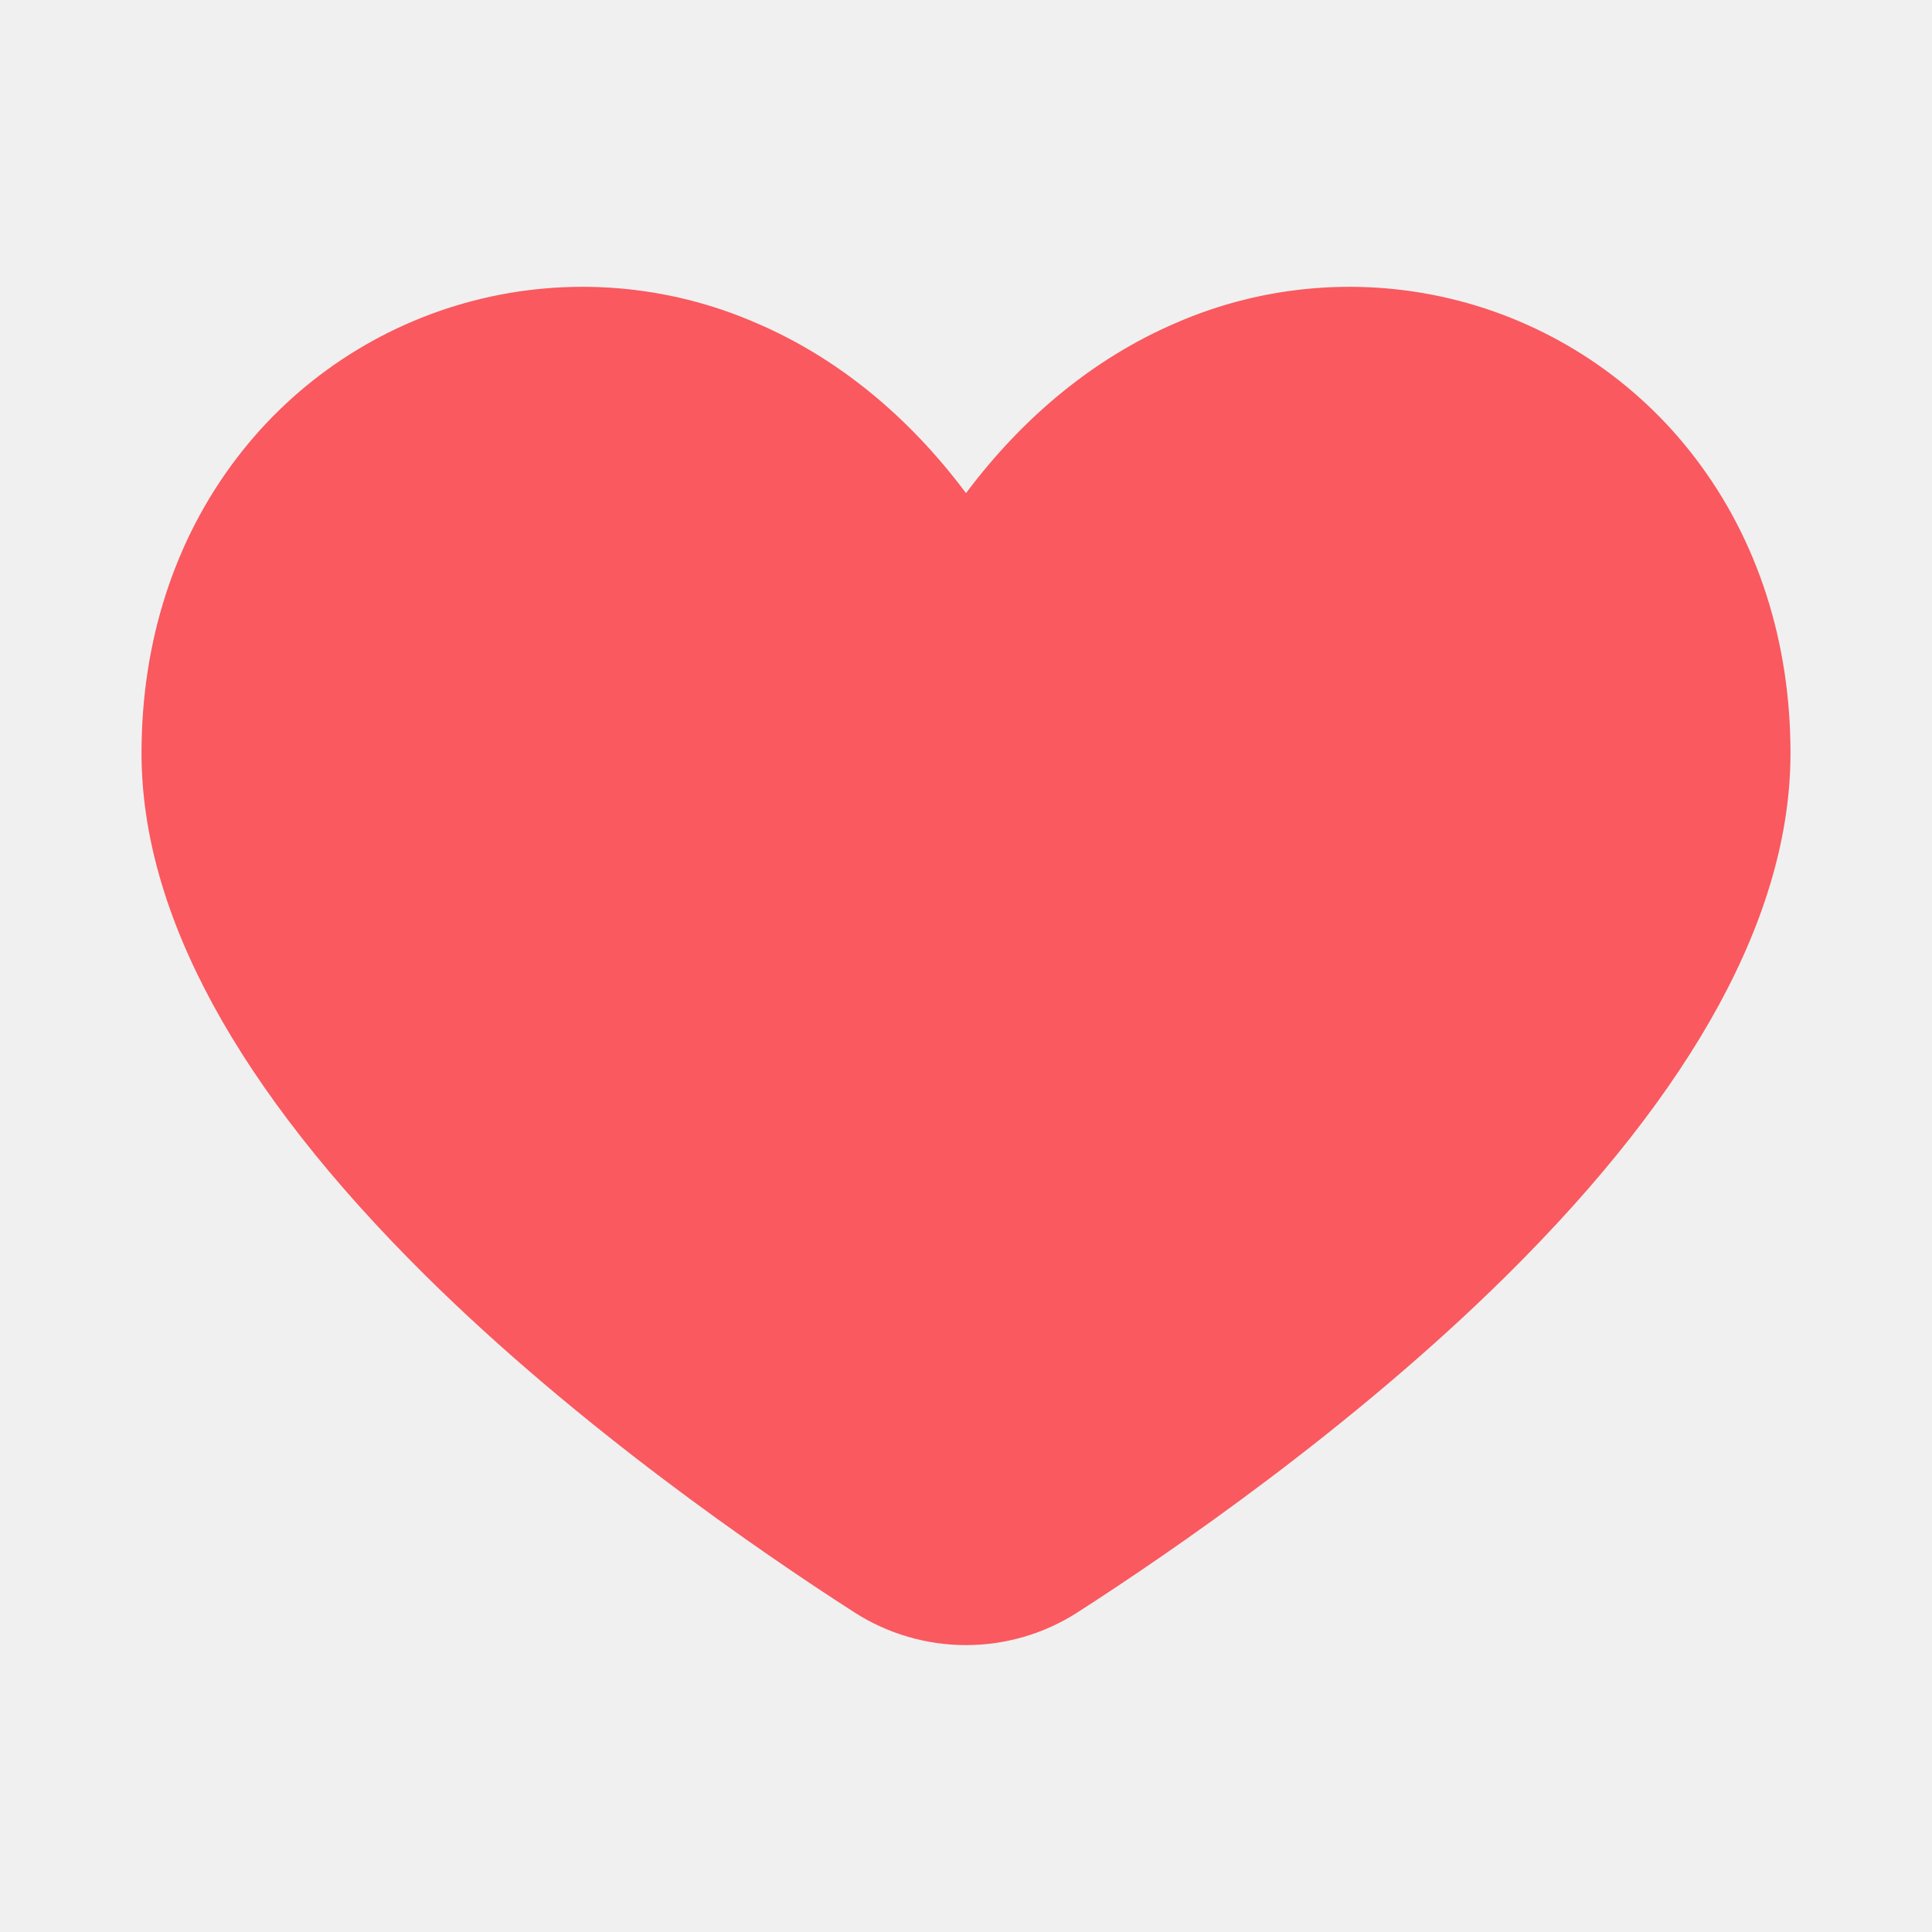
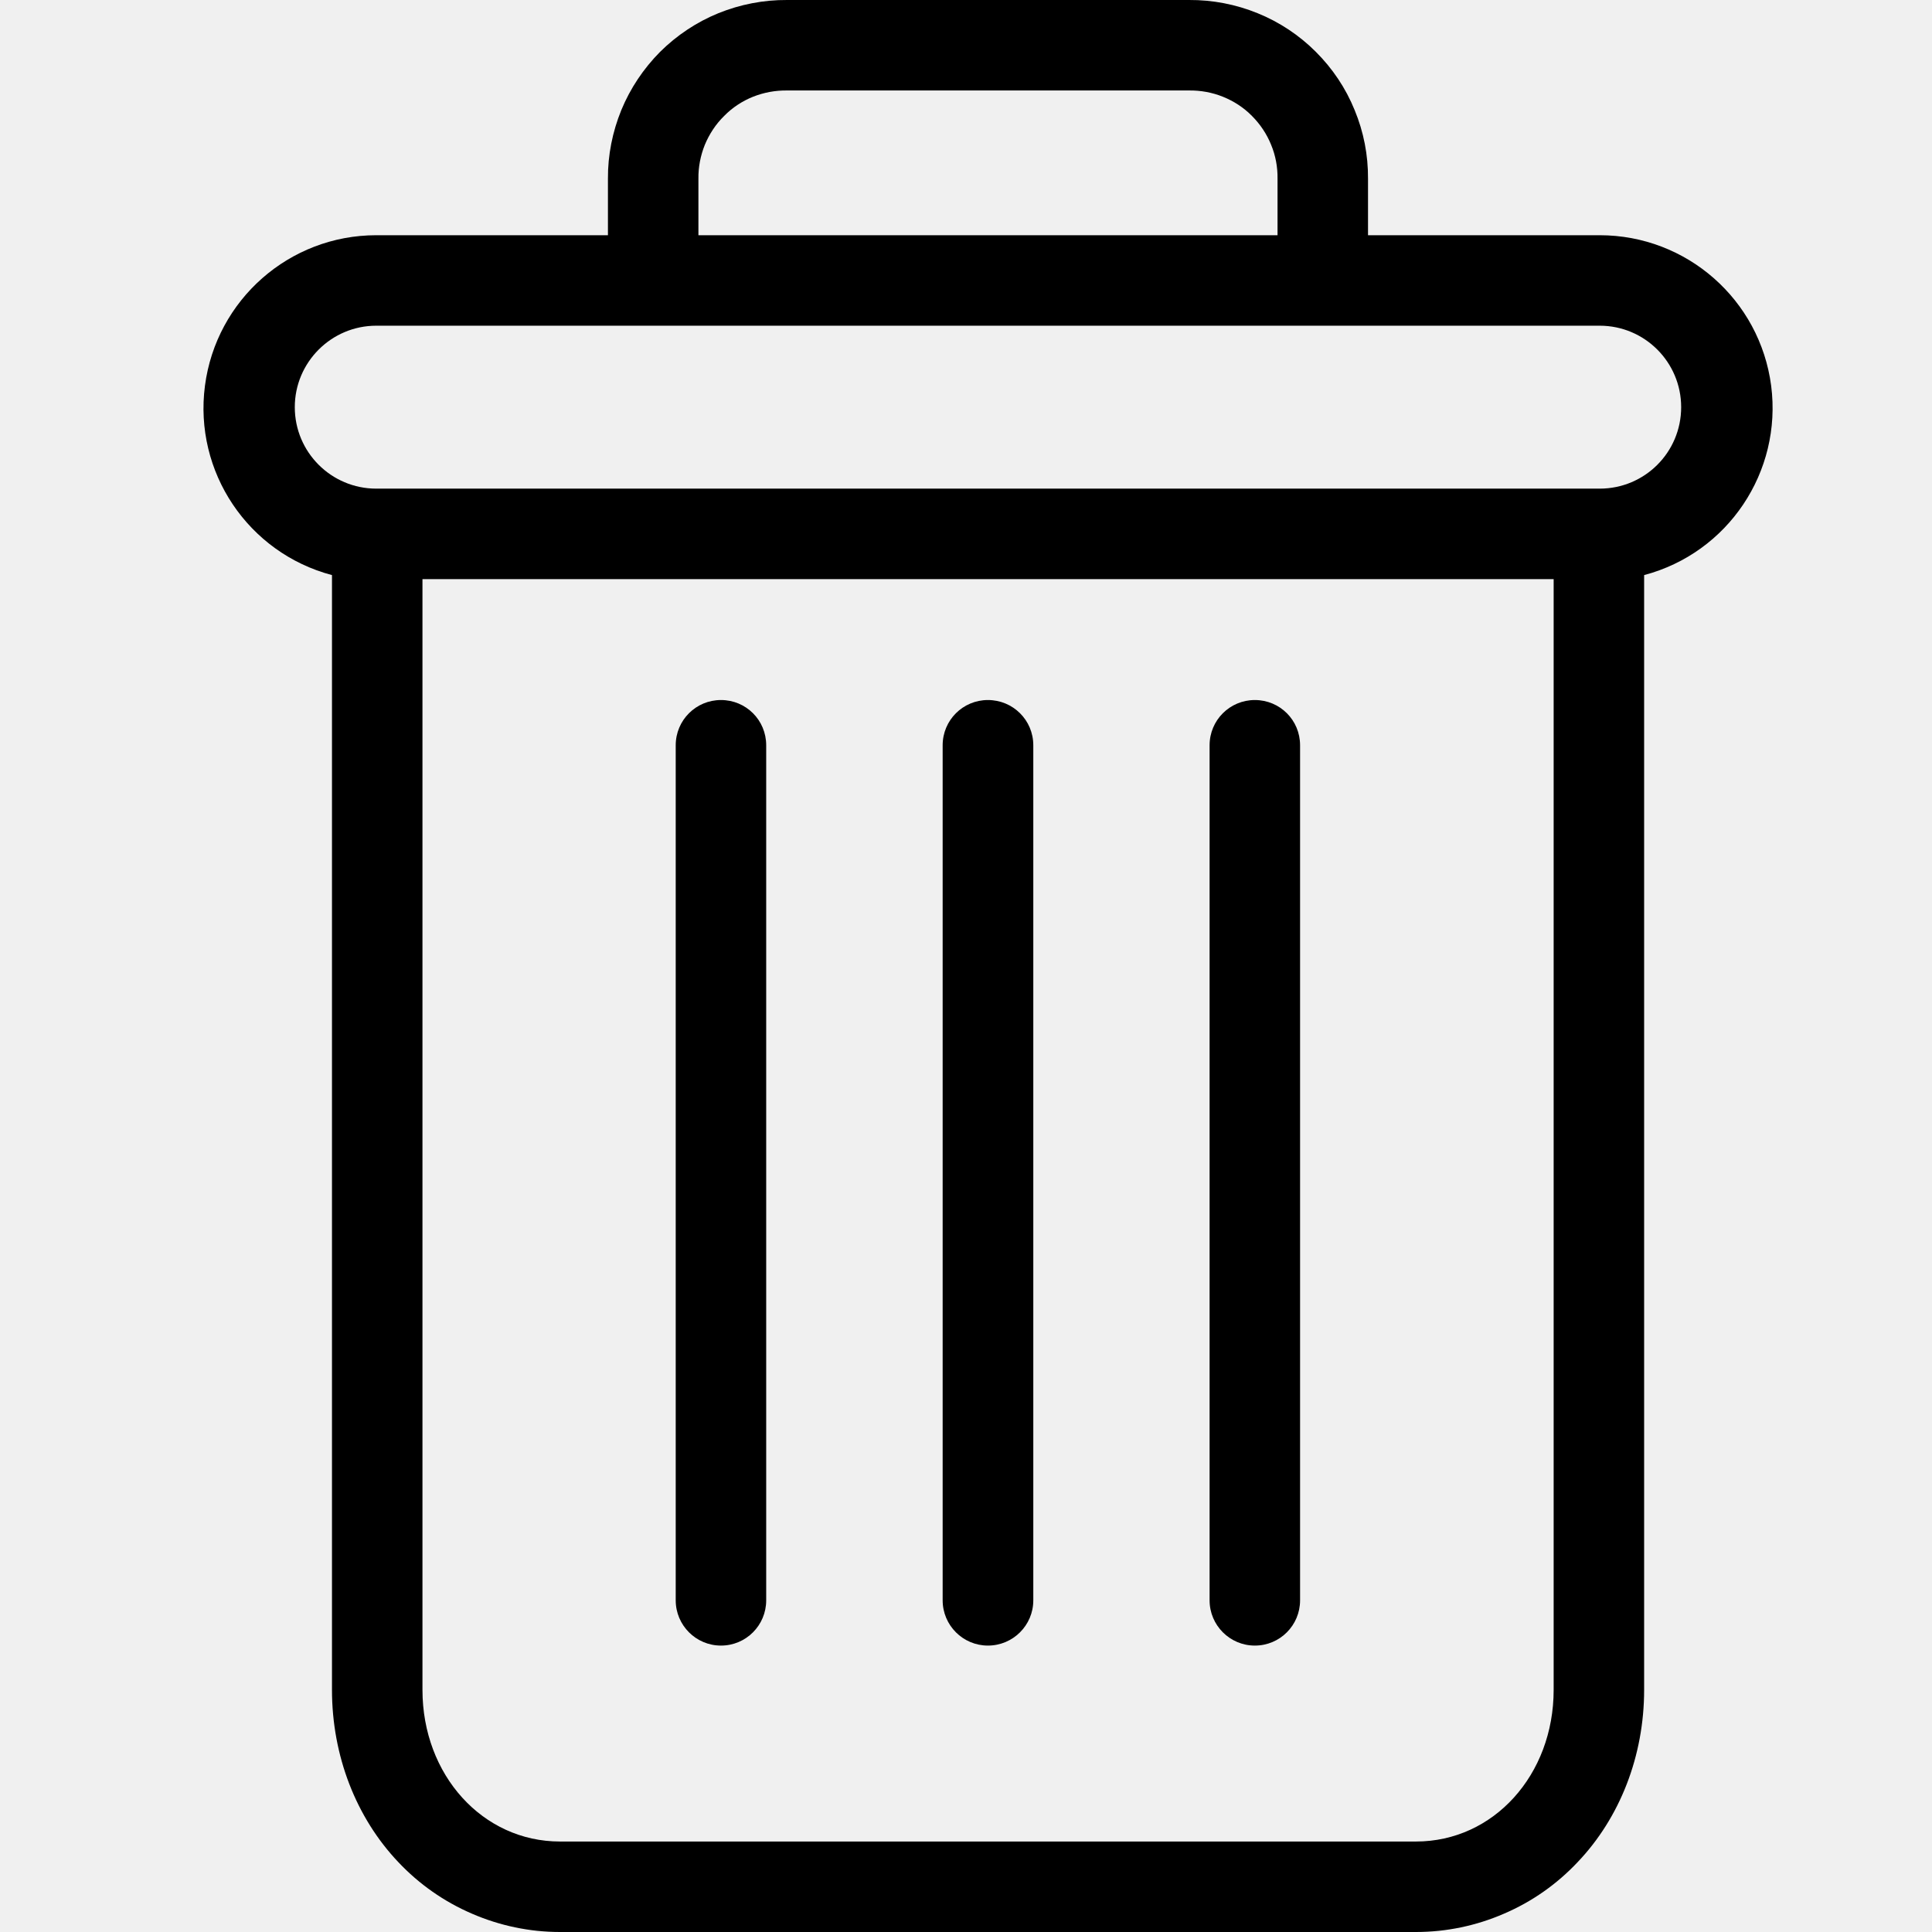
- <svg xmlns="http://www.w3.org/2000/svg" width="20" height="20" viewBox="0 0 20 20" fill="none">
-   <path d="M17.55 4.743C16.939 3.94 16.075 3.366 15.099 3.113C14.122 2.86 13.088 2.942 12.164 3.347C11.336 3.704 10.598 4.306 10 5.105C9.402 4.304 8.664 3.702 7.836 3.347C6.912 2.942 5.878 2.86 4.901 3.113C3.925 3.366 3.061 3.94 2.45 4.743C1.805 5.588 1.465 6.643 1.465 7.795C1.465 9.453 2.454 11.272 4.403 13.203C5.992 14.776 7.869 16.064 8.846 16.692C9.191 16.913 9.591 17.03 10 17.03C10.409 17.03 10.809 16.913 11.153 16.692C12.13 16.064 14.008 14.776 15.597 13.203C17.547 11.273 18.535 9.453 18.535 7.795C18.535 6.643 18.195 5.588 17.55 4.743Z" fill="#F9595F" />
+ <svg xmlns="http://www.w3.org/2000/svg" width="12" height="12" viewBox="0 0 12 12" fill="none">
+   <g clip-path="url(#clip0_2491_83259)">
+     <path d="M7.794 4.348C7.639 4.348 7.513 4.473 7.513 4.629V9.94C7.513 10.095 7.639 10.221 7.794 10.221C7.95 10.221 8.075 10.095 8.075 9.94V4.629C8.075 4.473 7.95 4.348 7.794 4.348ZM4.478 4.348C4.323 4.348 4.197 4.473 4.197 4.629V9.94C4.197 10.095 4.323 10.221 4.478 10.221C4.634 10.221 4.759 10.095 4.759 9.94V4.629C4.759 4.473 4.634 4.348 4.478 4.348Z" fill="black" />
+     <path d="M2.062 3.572V10.496C2.062 10.906 2.212 11.29 2.474 11.566C2.603 11.703 2.759 11.812 2.931 11.886C3.104 11.961 3.29 12 3.478 12H8.795C8.983 12 9.17 11.961 9.342 11.886C9.515 11.812 9.67 11.703 9.799 11.566C10.062 11.29 10.212 10.906 10.212 10.496V3.572C10.733 3.434 11.07 2.931 11.001 2.396C10.931 1.861 10.476 1.461 9.936 1.461H8.497V1.11C8.498 0.964 8.47 0.819 8.414 0.684C8.359 0.548 8.277 0.426 8.173 0.322C8.07 0.219 7.947 0.137 7.811 0.082C7.676 0.027 7.531 -0.001 7.385 5.91105e-06H4.889C4.743 -0.001 4.598 0.027 4.462 0.082C4.327 0.137 4.204 0.219 4.1 0.322C3.997 0.426 3.915 0.548 3.859 0.684C3.804 0.819 3.775 0.964 3.776 1.11V1.461H2.337C1.798 1.461 1.343 1.861 1.273 2.396C1.203 2.931 1.541 3.434 2.062 3.572ZM8.795 11.438H3.478C2.998 11.438 2.624 11.025 2.624 10.496V3.597H9.65V10.496C9.65 11.025 9.276 11.438 8.795 11.438ZM4.338 1.11C4.337 1.038 4.351 0.966 4.378 0.899C4.406 0.832 4.446 0.771 4.498 0.72C4.549 0.668 4.61 0.628 4.677 0.601C4.745 0.574 4.817 0.561 4.889 0.562H7.385C7.457 0.561 7.529 0.574 7.596 0.601C7.663 0.628 7.725 0.668 7.776 0.72C7.827 0.771 7.868 0.832 7.895 0.899C7.923 0.966 7.936 1.038 7.935 1.11V1.461H4.338V1.11ZM2.337 2.023H9.936C10.216 2.023 10.442 2.25 10.442 2.529C10.442 2.809 10.216 3.035 9.936 3.035H2.337C2.058 3.035 1.831 2.809 1.831 2.529C1.831 2.25 2.058 2.023 2.337 2.023Z" fill="black" />
+     <path d="M6.136 4.348C5.981 4.348 5.855 4.473 5.855 4.629V9.94C5.855 10.095 5.981 10.221 6.136 10.221C6.292 10.221 6.418 10.095 6.418 9.94V4.629C6.418 4.473 6.292 4.348 6.136 4.348Z" fill="black" />
+   </g>
+   <defs>
+     <clipPath id="clip0_2491_83259">
+       <rect width="12" height="12" fill="white" />
+     </clipPath>
+   </defs>
</svg>
